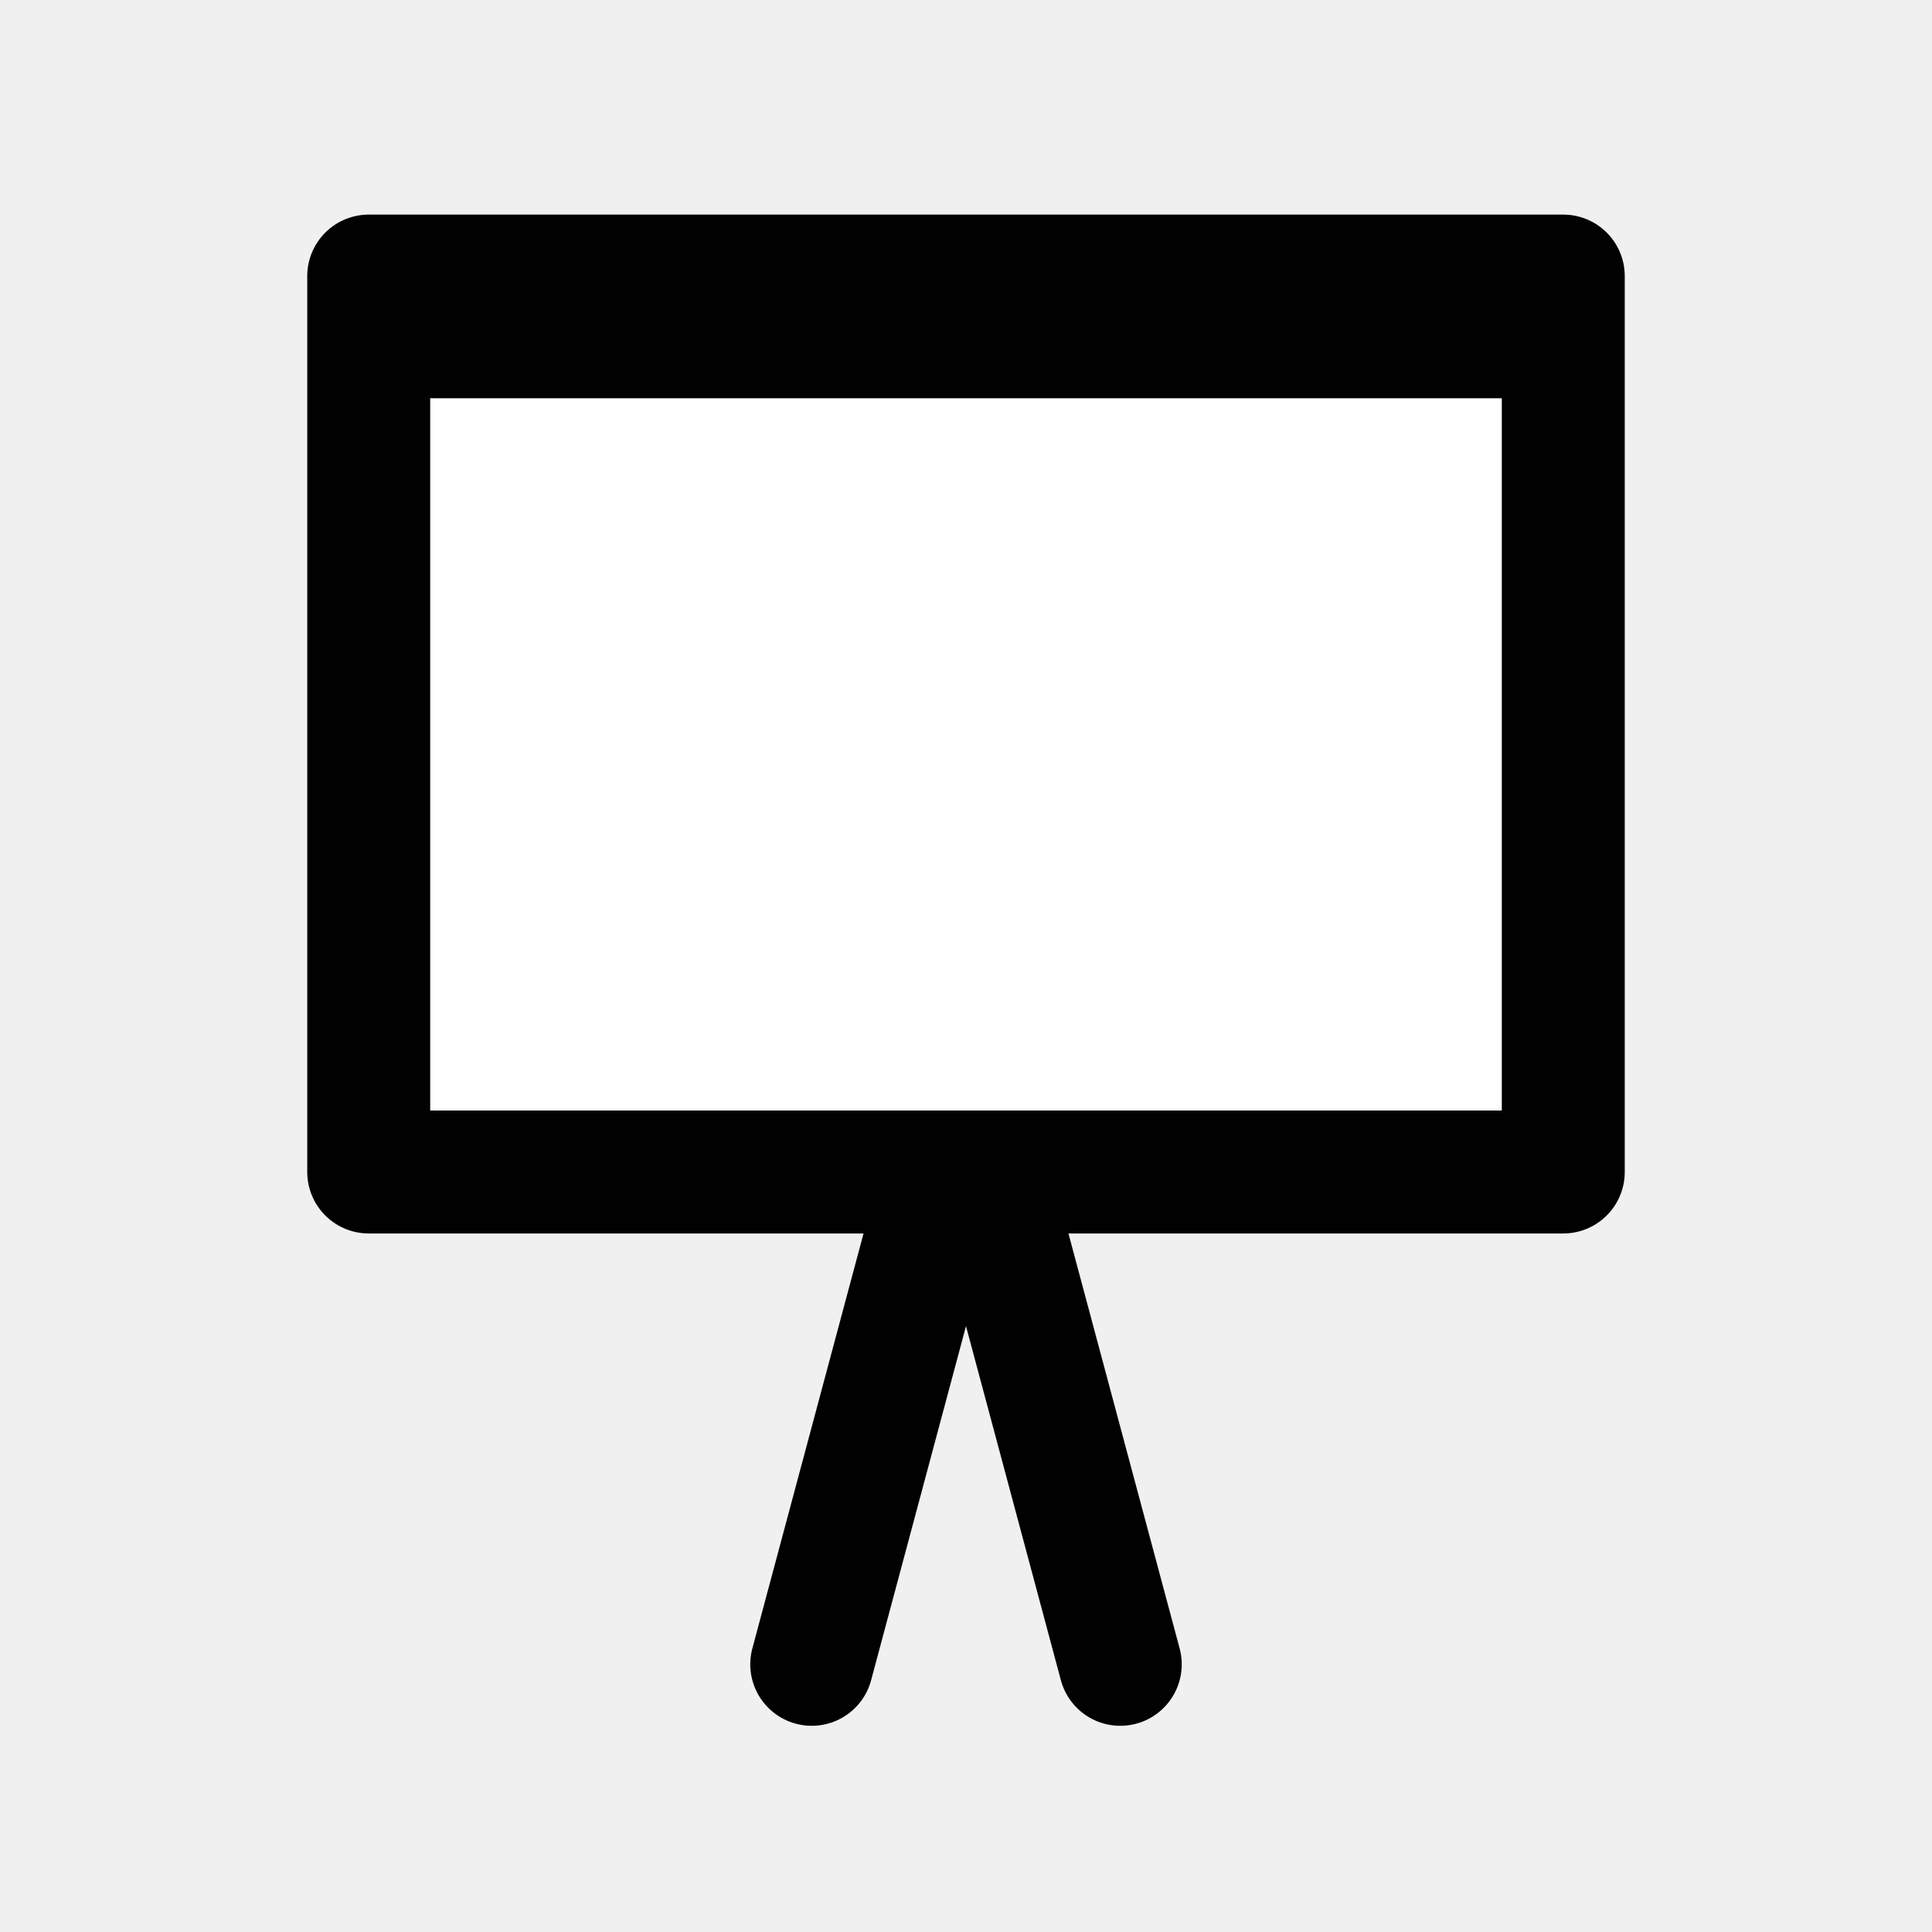
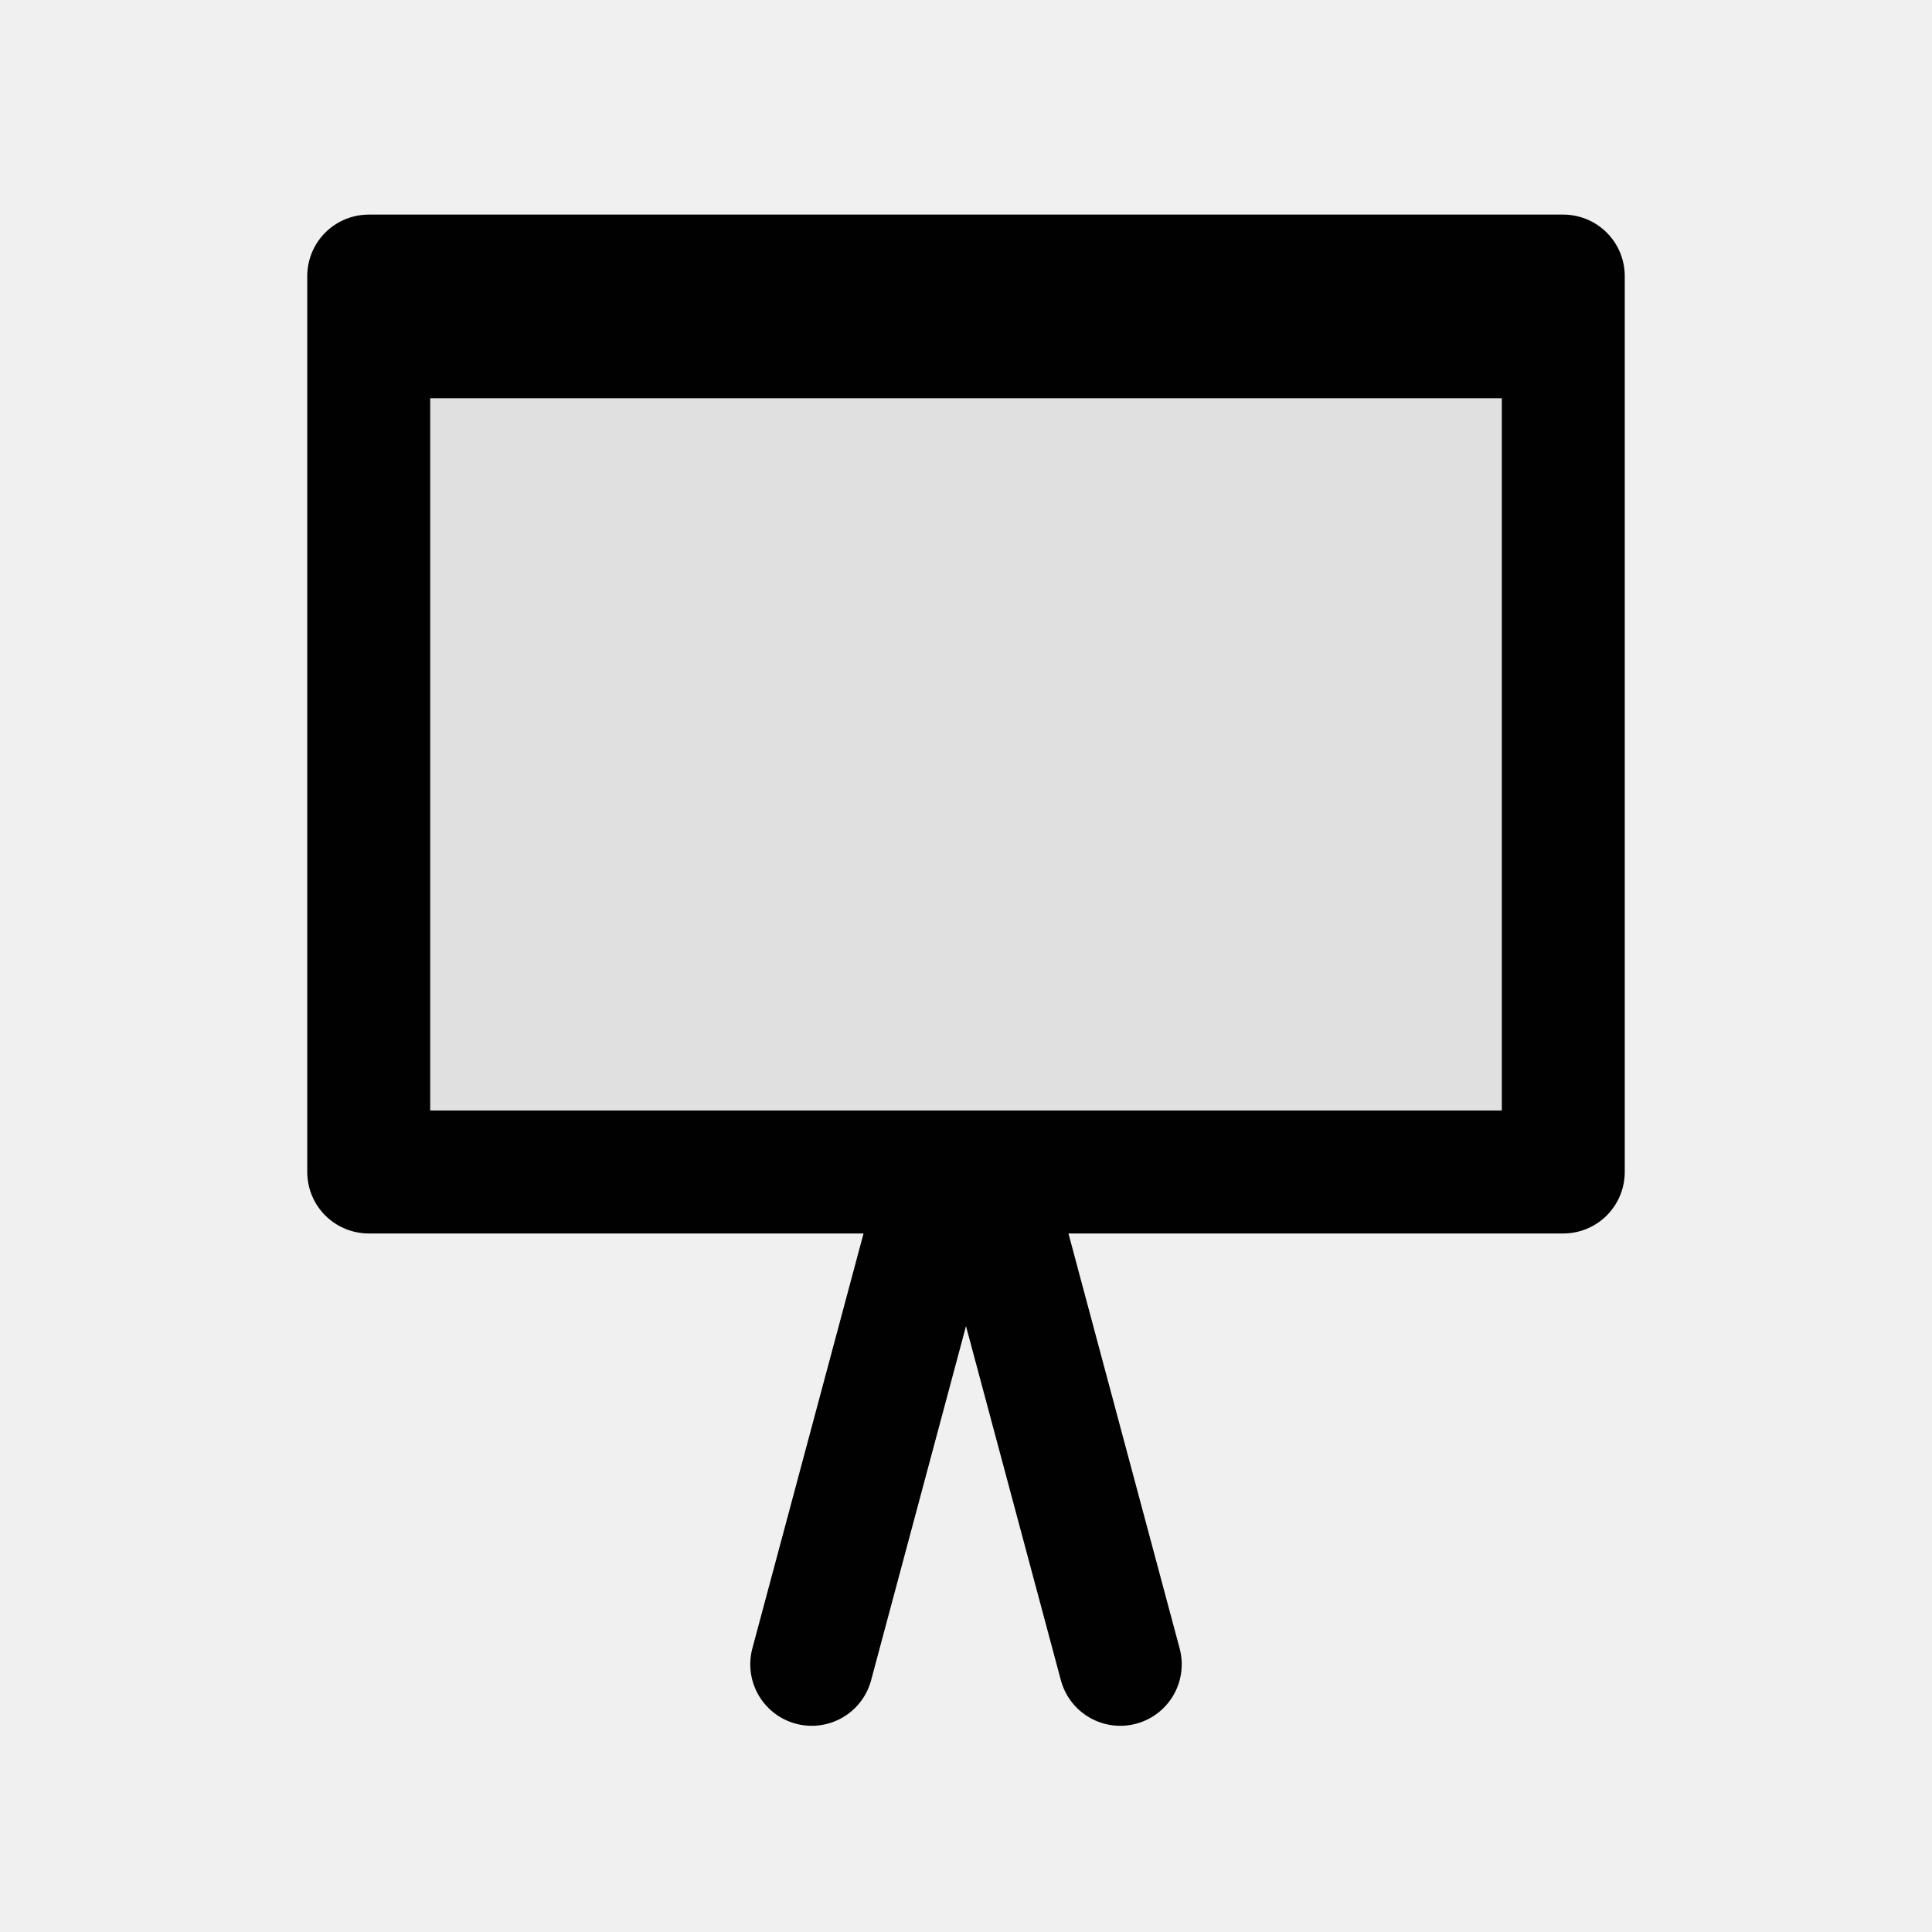
- <svg xmlns="http://www.w3.org/2000/svg" version="1.1" width="55" height="55" viewBox="0 0 55 55" id="svg3059" style="fill:#FFFFFF;stroke:#010101;stroke-width:3.5;stroke-linecap:round;stroke-linejoin:round">
+ <svg xmlns="http://www.w3.org/2000/svg" version="1.1" width="55" height="55" viewBox="0 0 55 55" id="svg3059" style="fill:#e0e0e0;stroke:#010101;stroke-width:3.5;stroke-linecap:round;stroke-linejoin:round">
  <g transform="matrix(0.8501594,0,0,0.8501594,4.120616,2.90555)" id="g3041">
    <rect width="40" height="30" x="7.5" y="5.827" id="rect2996" style="stroke-width:4.117;stroke-miterlimit:4;stroke-dasharray:none" />
    <g transform="translate(-1.084615,0)" id="g3793">
      <line id="line2460" y2="52.313" y1="36.358" x2="23.419" x1="27.694" style="fill:none;stroke-width:4.117;stroke-miterlimit:4;stroke-dasharray:none" />
      <line id="line2460-2" y2="52.313" y1="36.358" x2="33.75" x1="29.475" style="fill:none;stroke-width:4.117;stroke-miterlimit:4;stroke-dasharray:none" />
    </g>
    <line style="fill:none" x1="9.013" x2="45.987" y1="8.168" y2="8.168" id="line2460-0" />
  </g>
</svg>
